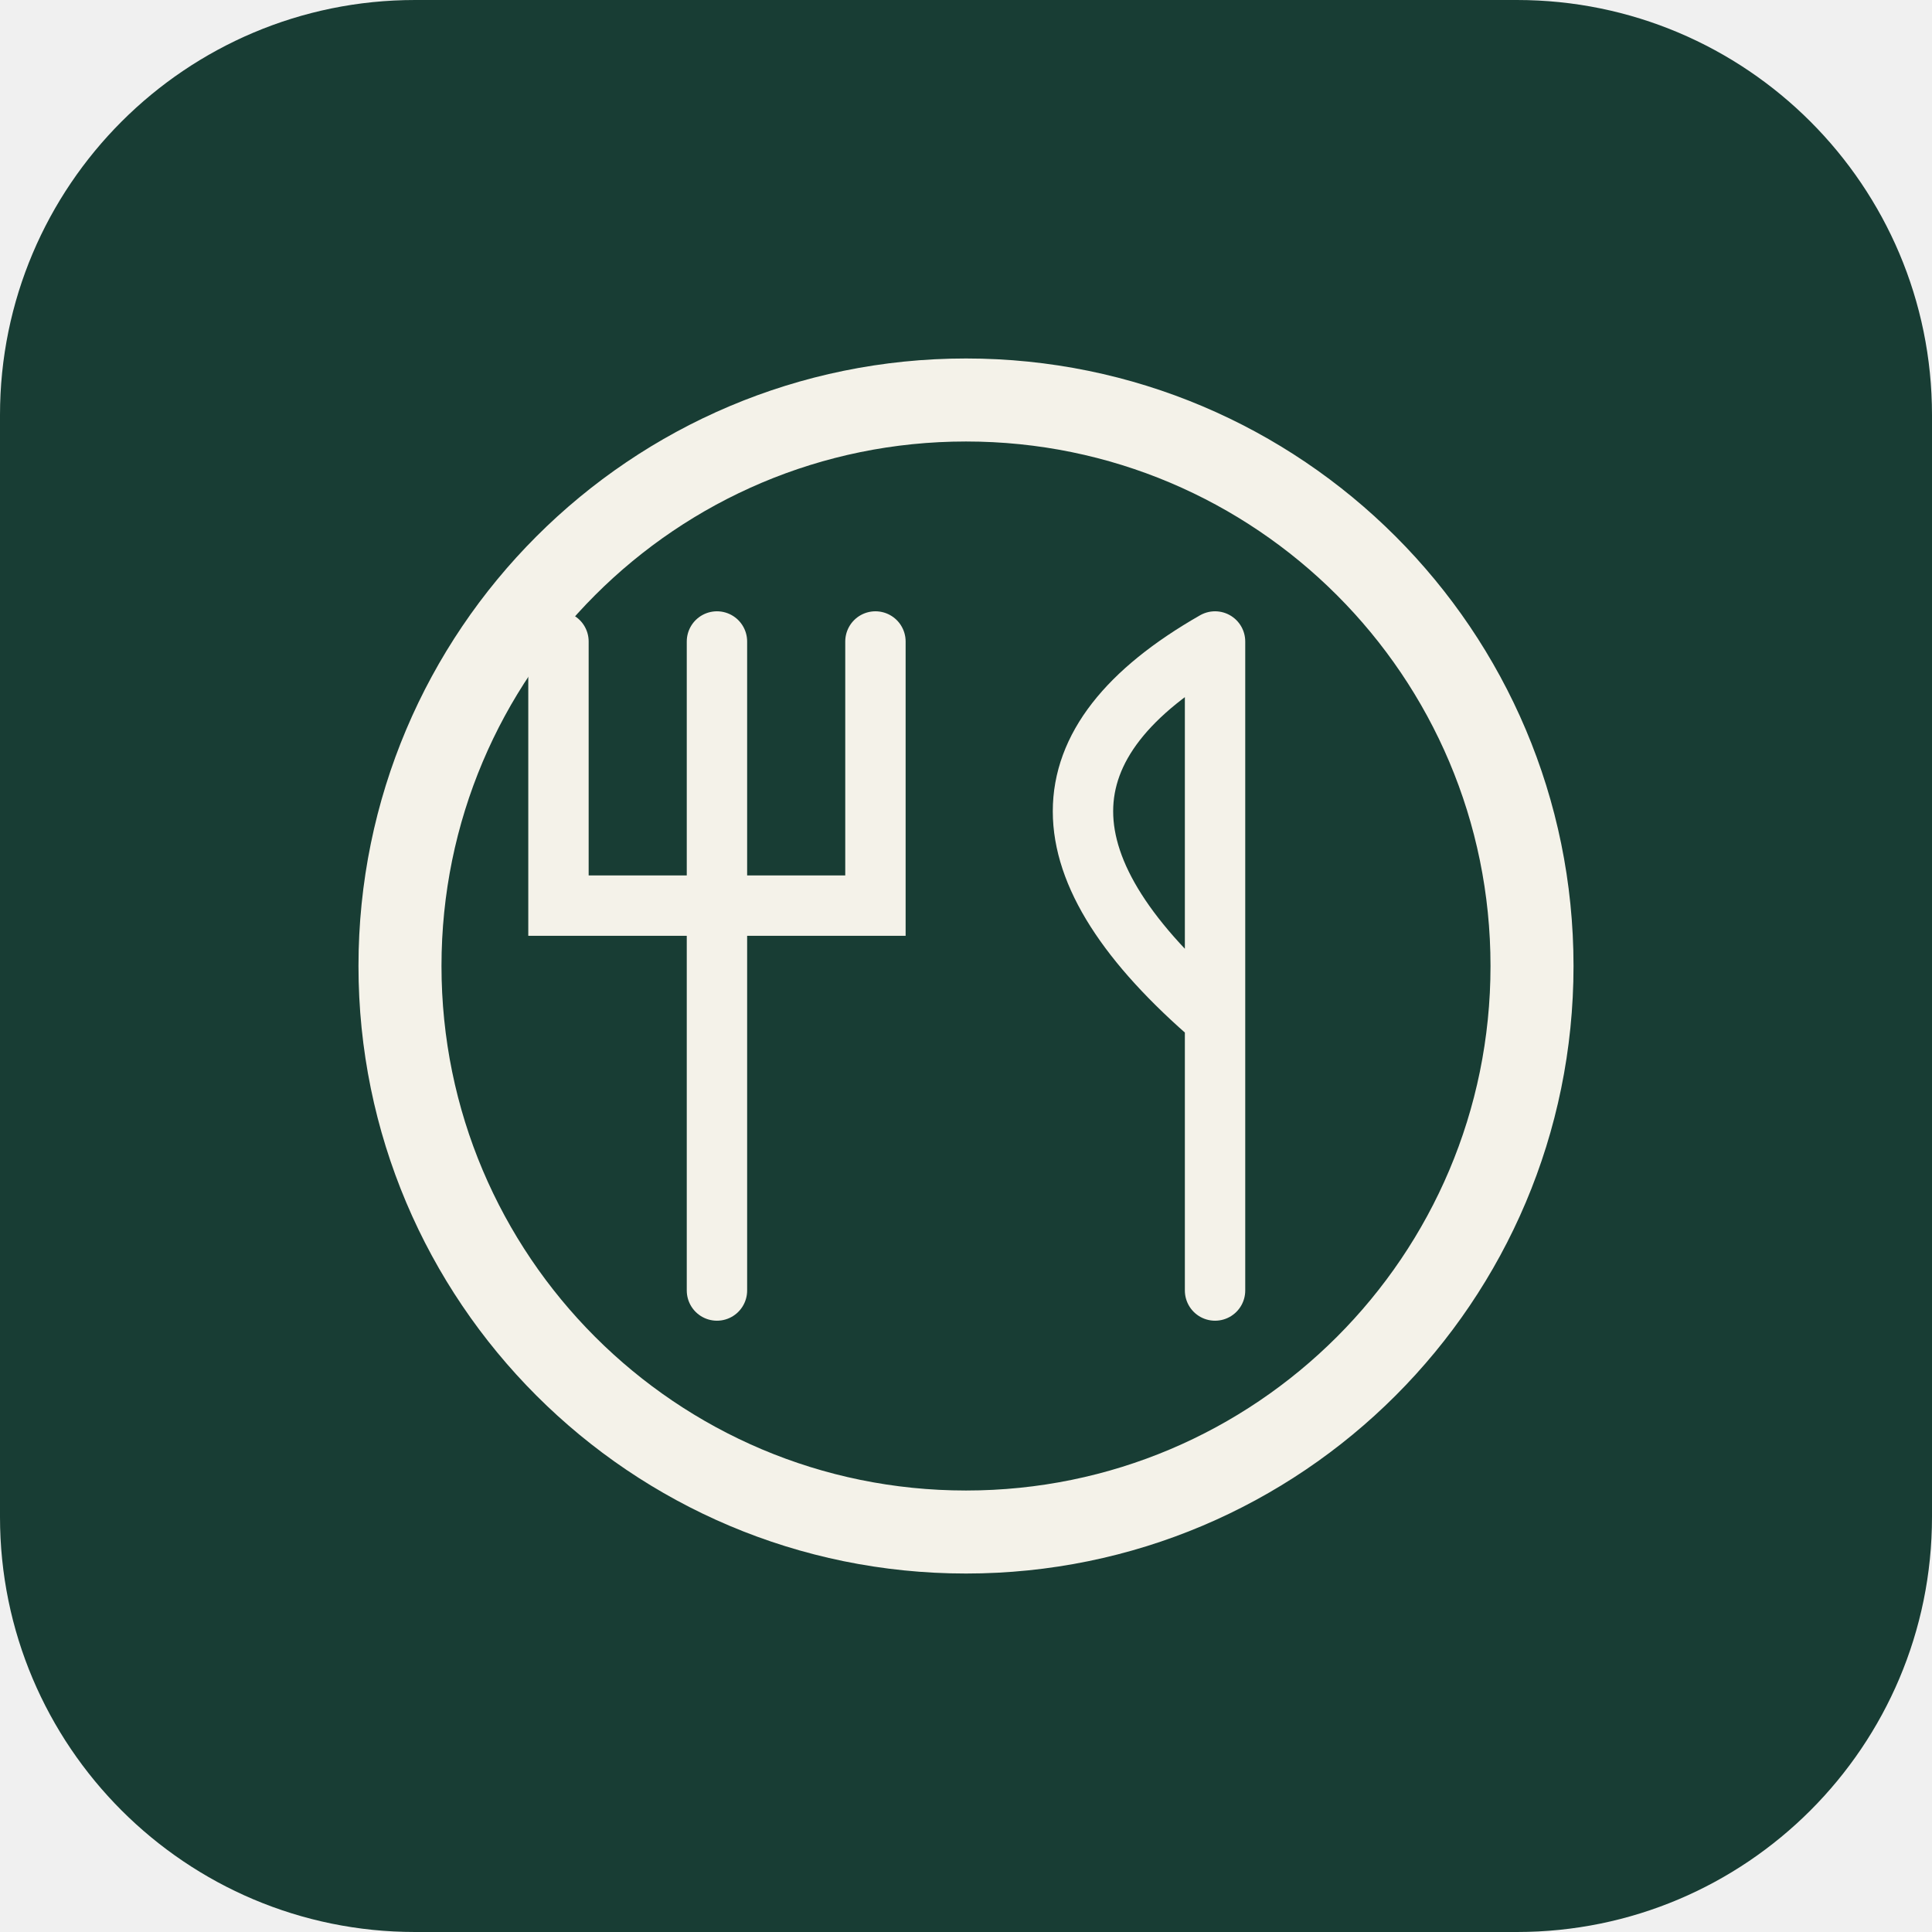
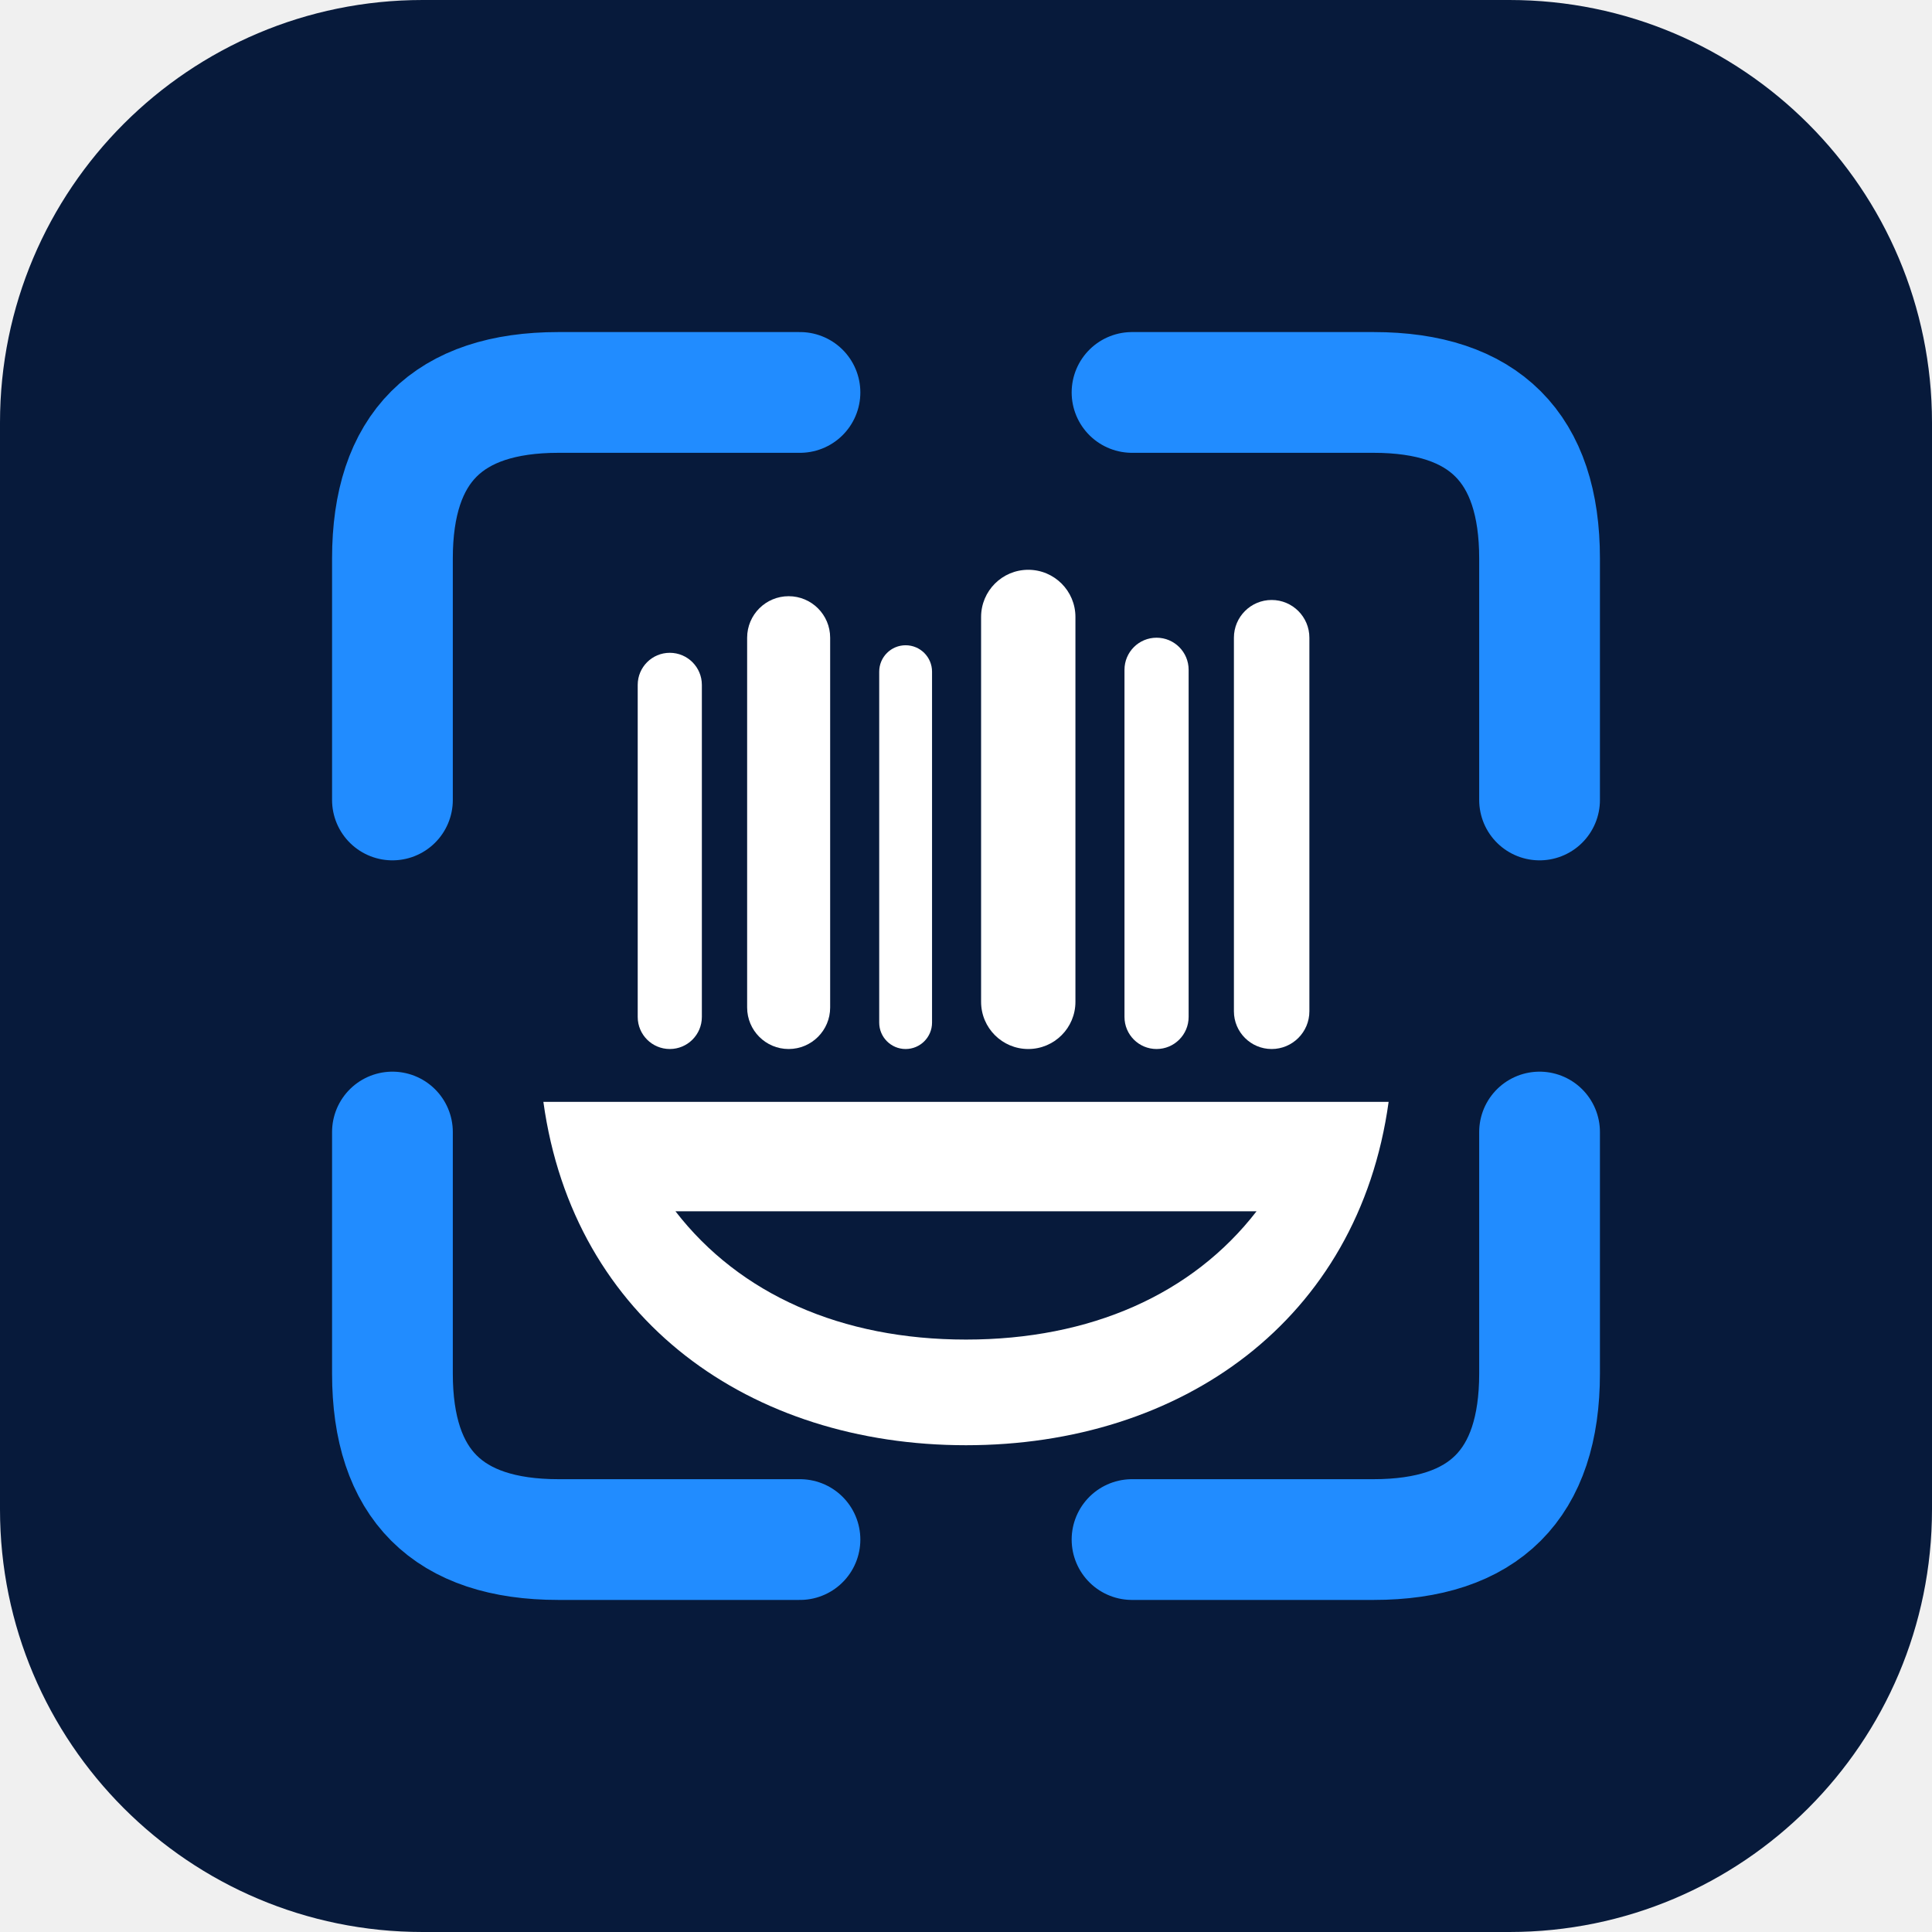
- <svg xmlns="http://www.w3.org/2000/svg" width="512" height="512" viewBox="0 0 512 512">
-   <rect width="512" height="512" rx="110" fill="#183d34" />
-   <circle cx="256" cy="256" r="150" fill="none" stroke="#f4f2e9" stroke-width="22" />
-   <path d="M190 170v172m42-172v70h-84v-70m174 0v172m0-172q-70 40 0 100" fill="none" stroke="#f4f2e9" stroke-width="16" stroke-linecap="round" />
+ <svg xmlns="http://www.w3.org/2000/svg" width="512" height="512" viewBox="0 0 512 512" role="img" aria-labelledby="title desc">
+   <rect width="512" height="512" rx="112" fill="#071a3b" />
+   <g fill="none" stroke="#218cff" stroke-linecap="round" stroke-width="32">
+     <path d="M104 212v-64q0-44 44-44h64" />
+     <path d="M300 104h64q44 0 44 44v64" />
+     <path d="M408 300v64q0 44-44 44h-64" />
+     <path d="M212 408h-64q-44 0-44-44v-64" />
+   </g>
+   <g fill="#fff">
+     <rect x="169" y="173" width="17" height="105" rx="8.5" />
+     <rect x="198" y="158" width="22" height="120" rx="11" />
+     <rect x="233" y="171" width="14" height="107" rx="7" />
+     <rect x="260" y="151" width="25" height="127" rx="12.5" />
+     <rect x="298" y="169" width="17" height="109" rx="8.5" />
+     <rect x="327" y="159" width="20" height="119" rx="10" />
+     <path d="M144 292c8 58 55 91 112 91s104-33 112-91H144Zm35 29h154c-17 22-44 34-77 34s-60-12-77-34Z" />
+   </g>
</svg>
